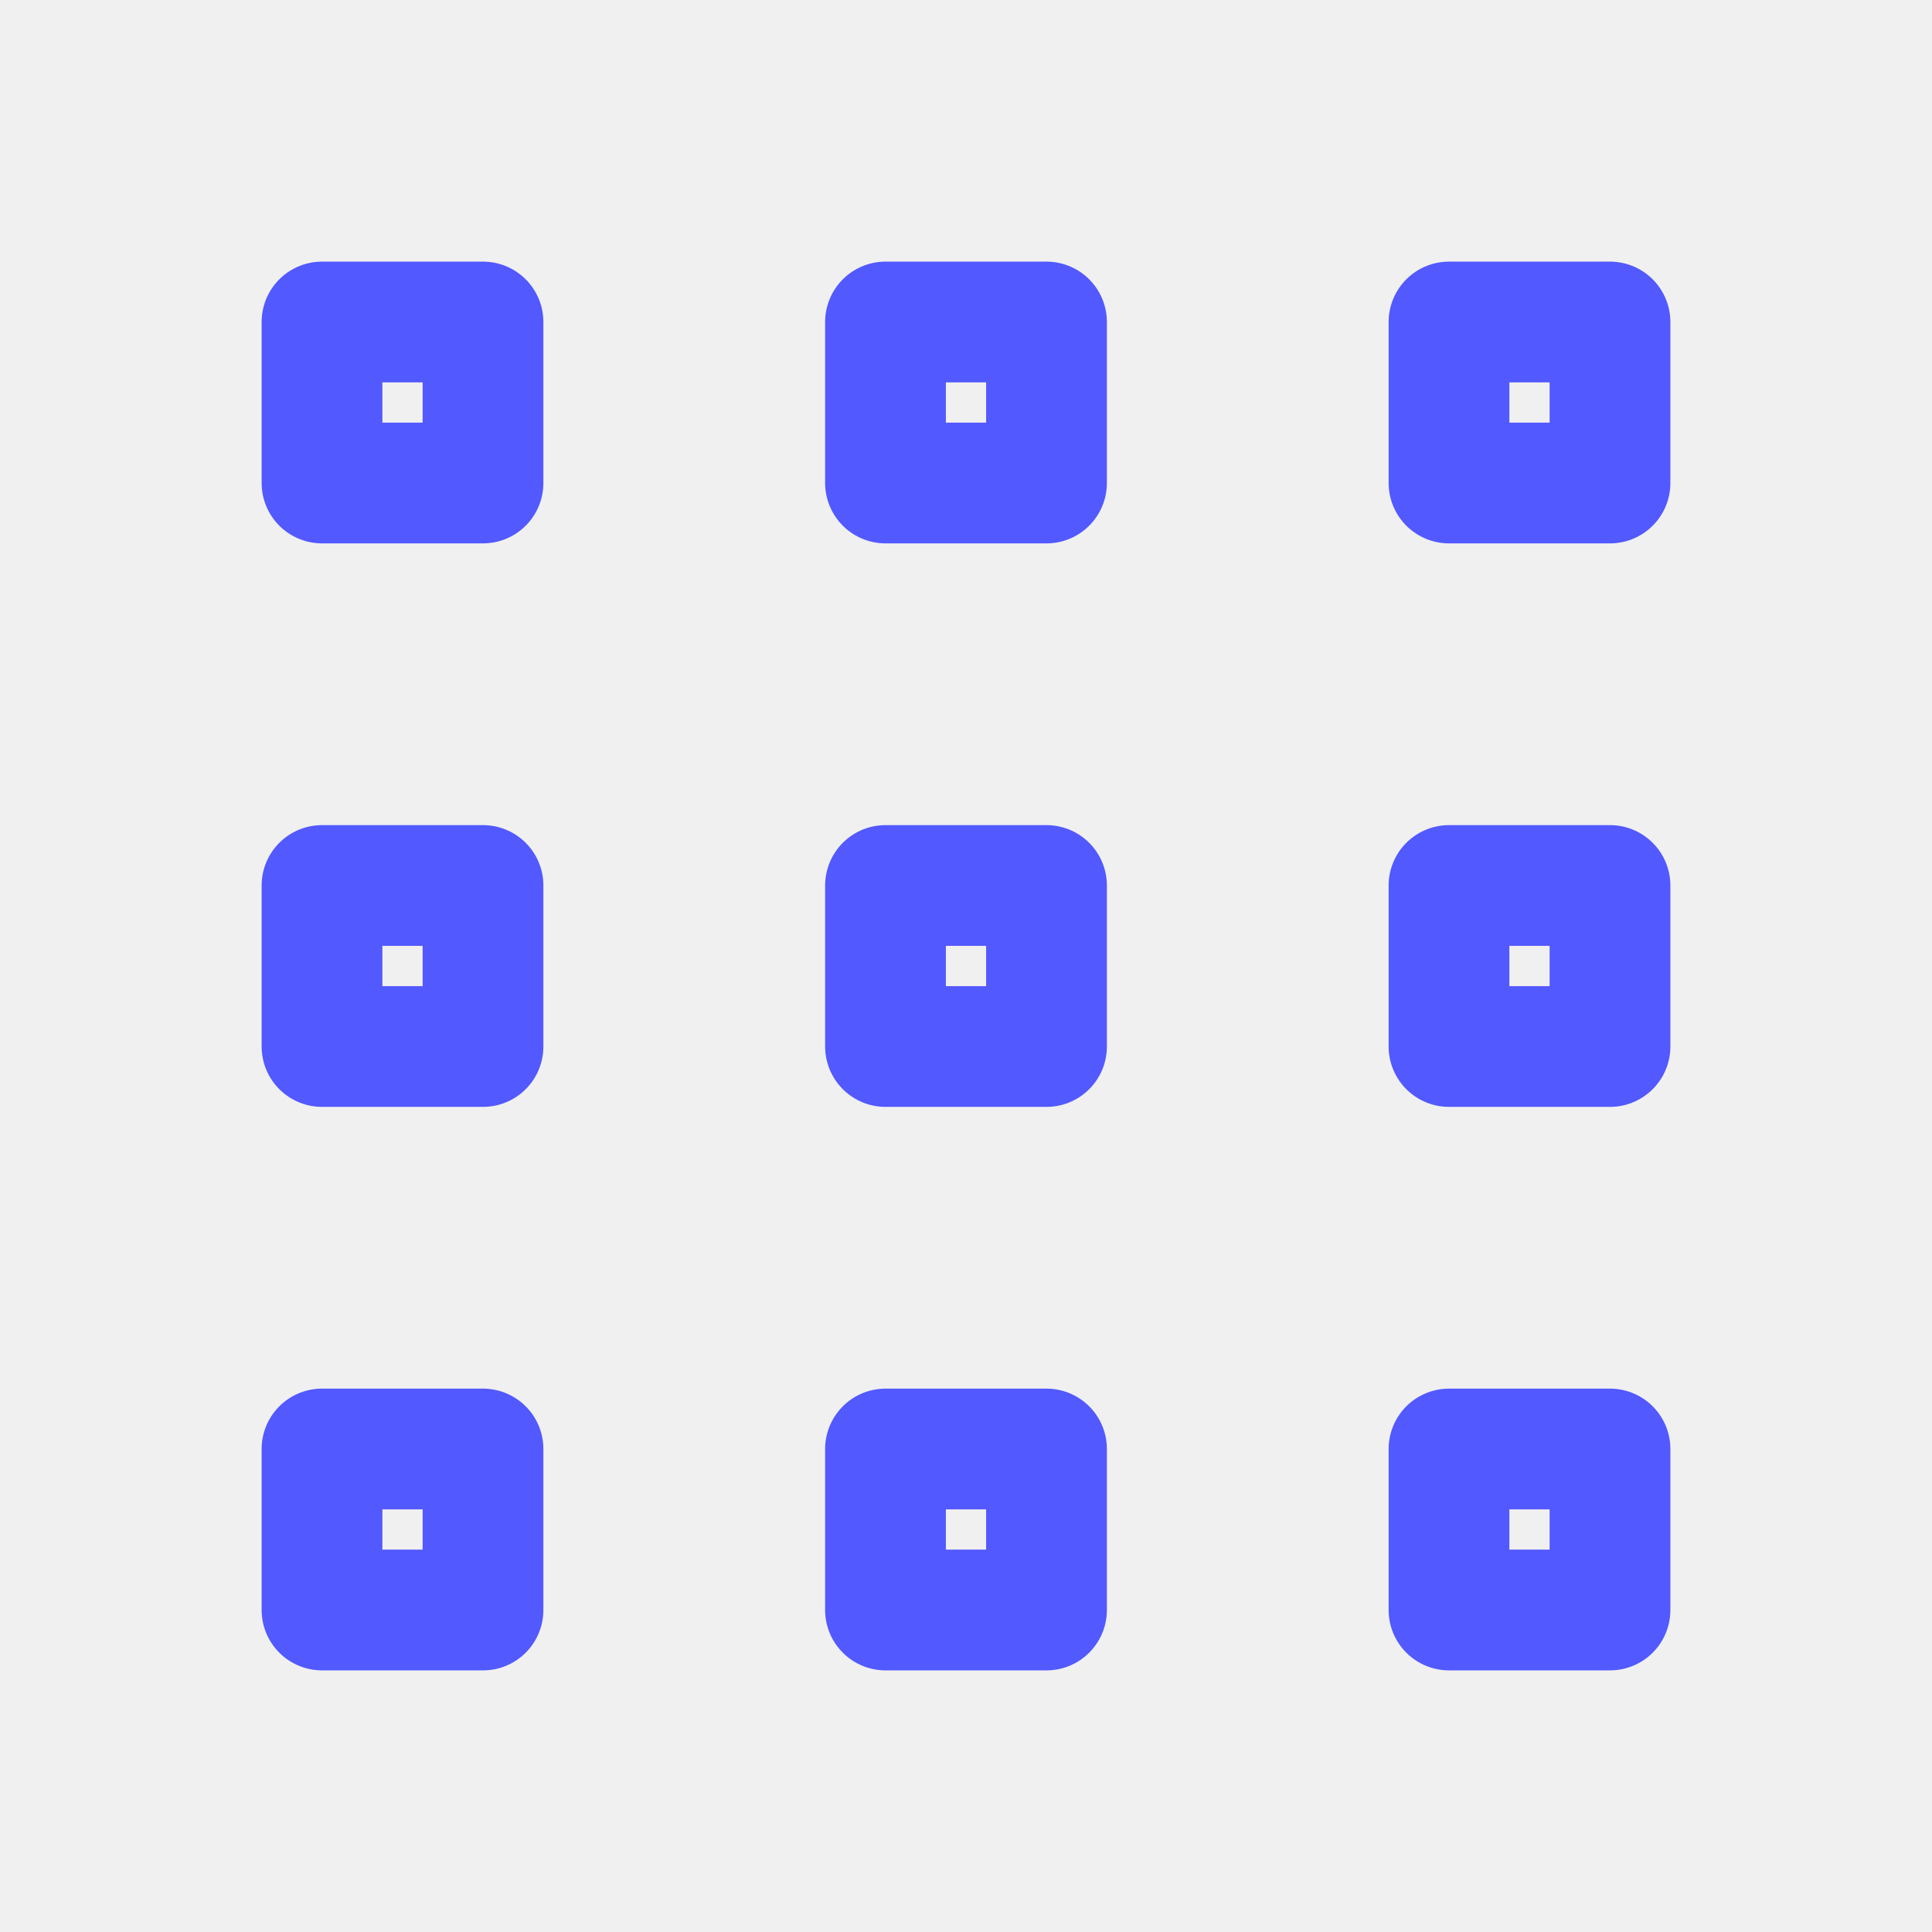
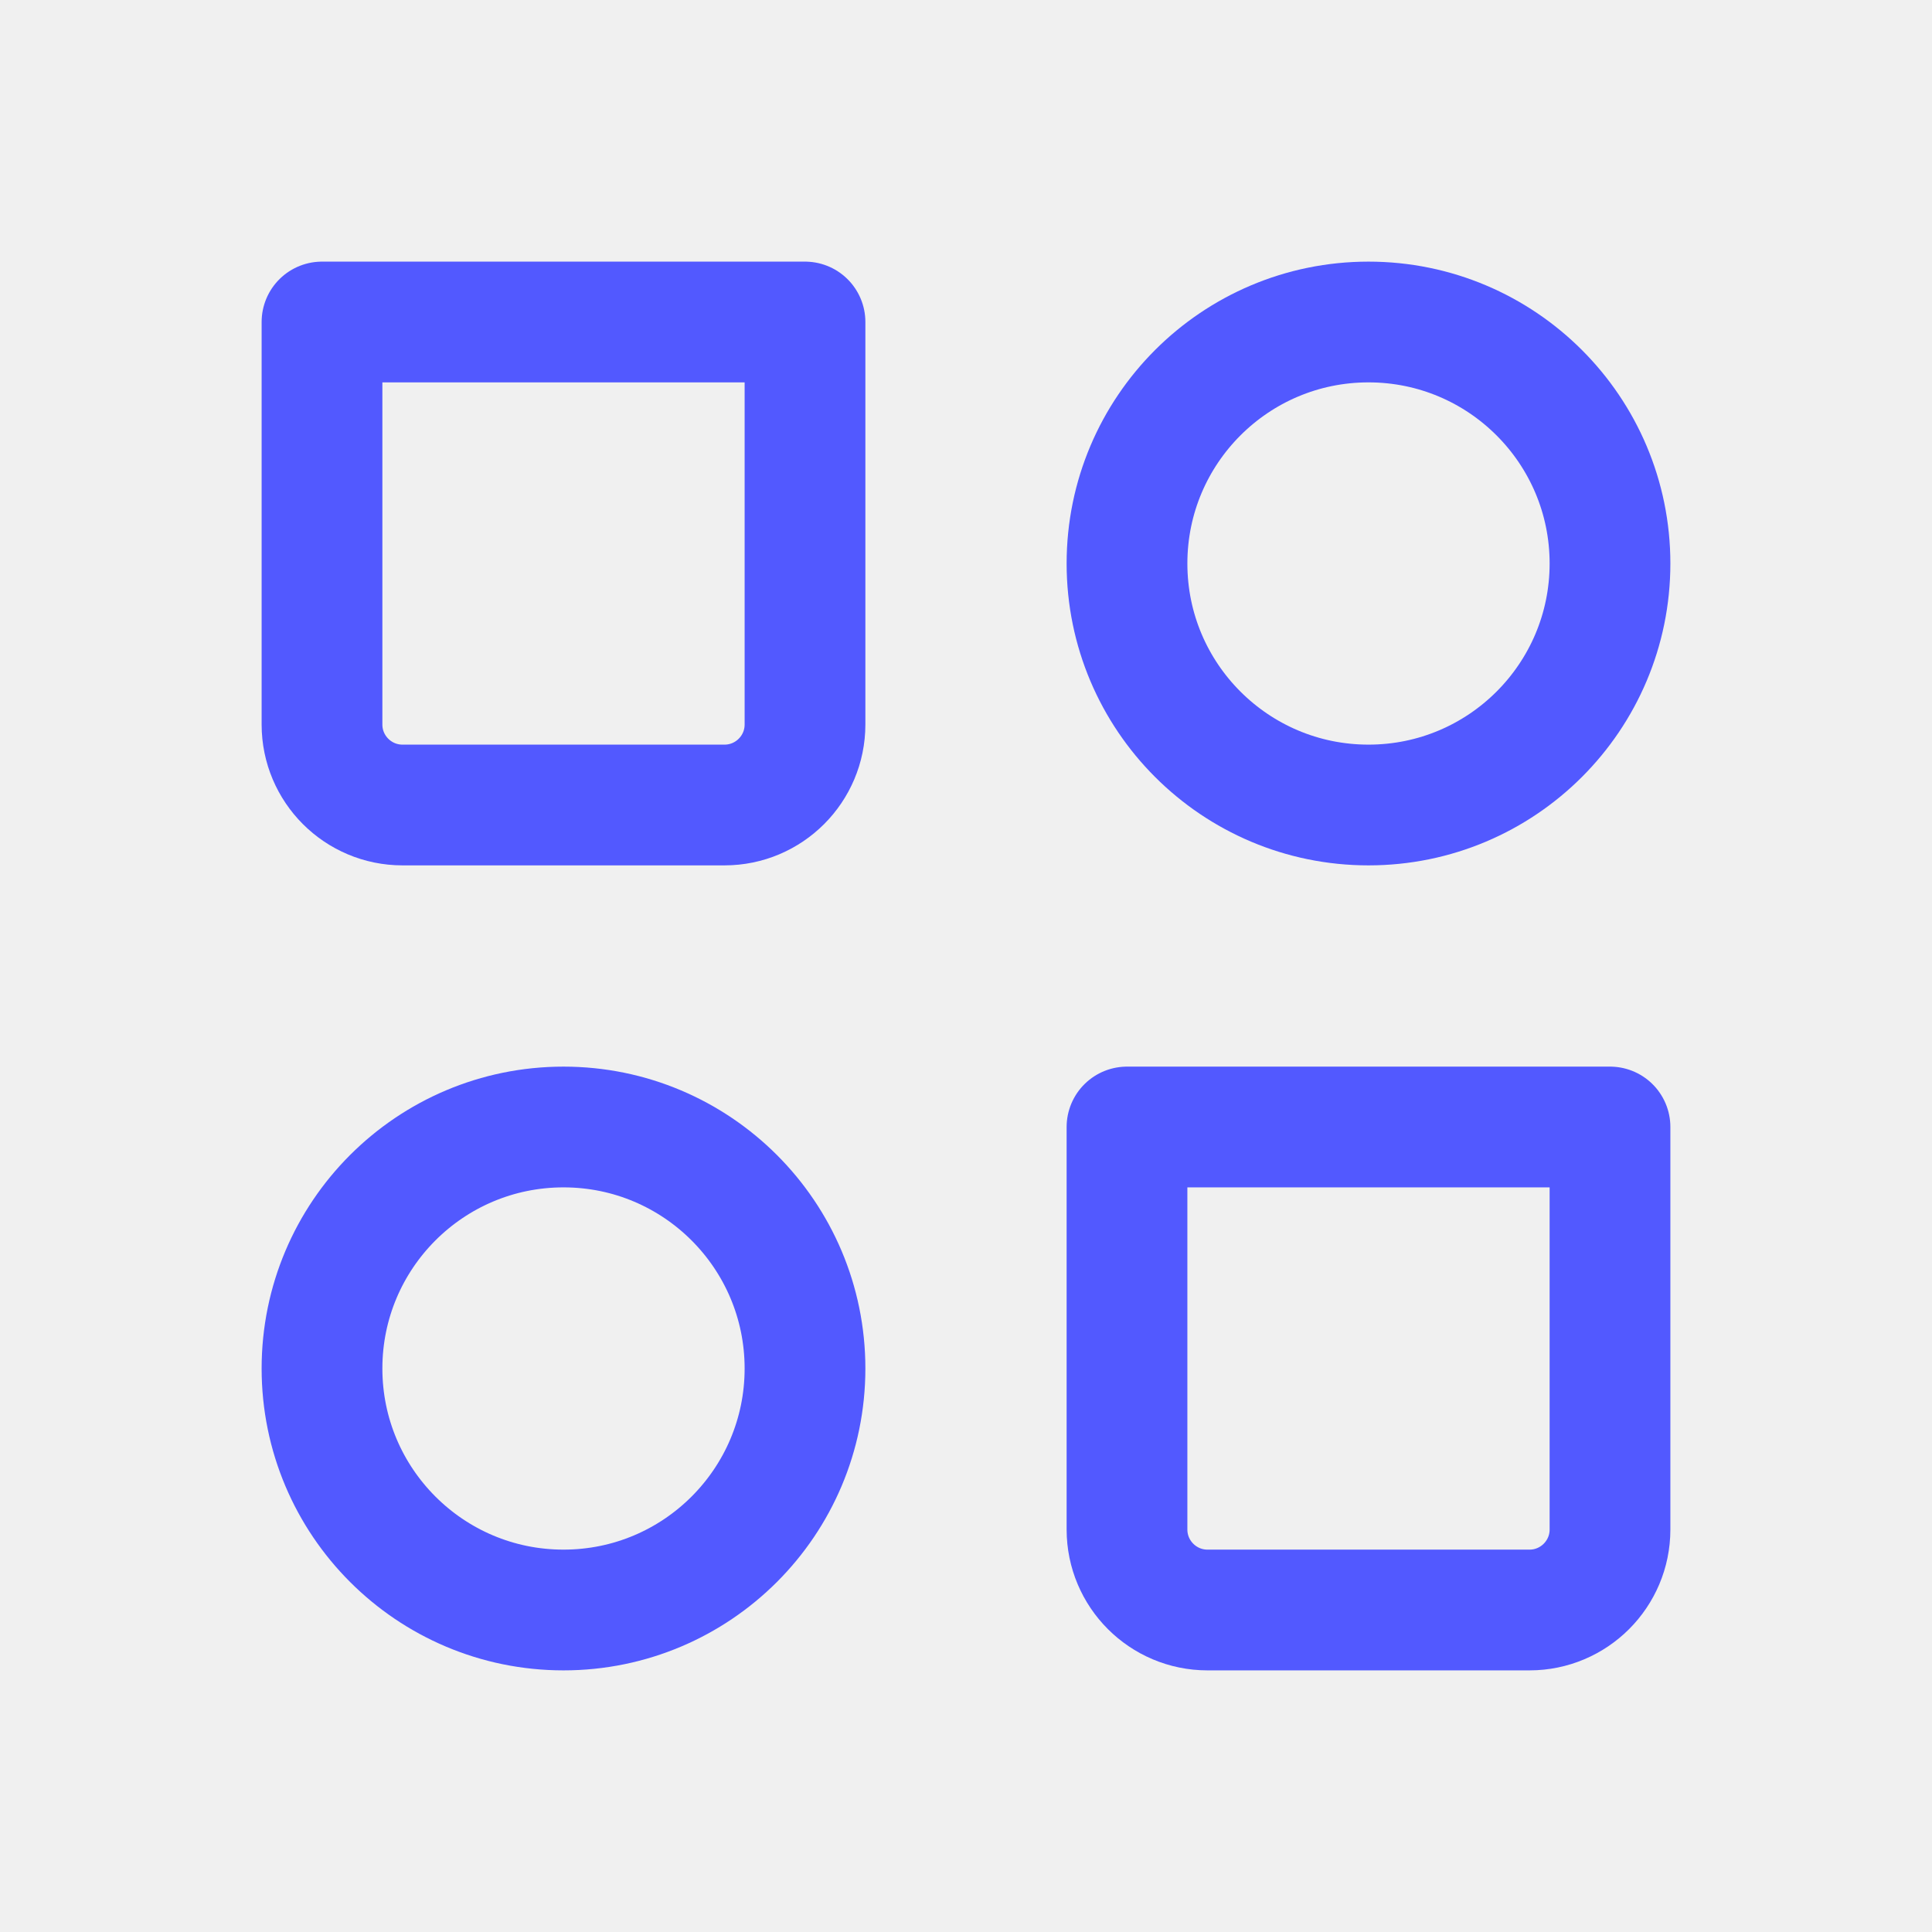
<svg xmlns="http://www.w3.org/2000/svg" width="24" height="24" viewBox="0 0 24 24" fill="none">
-   <g clip-path="url(#clip0_333_9050)">
-     <path d="M4 4H6V6H4V4Z" stroke="#5259FF" stroke-width="1.5" stroke-linecap="round" stroke-linejoin="round" />
-     <path d="M4 18H6V20H4V18Z" stroke="#5259FF" stroke-width="1.5" stroke-linecap="round" stroke-linejoin="round" />
-     <path d="M18 4H20V6H18V4Z" stroke="#5259FF" stroke-width="1.5" stroke-linecap="round" stroke-linejoin="round" />
-     <path d="M18 11H20V13H18V11Z" stroke="#5259FF" stroke-width="1.5" stroke-linecap="round" stroke-linejoin="round" />
-     <path d="M11 11H13V13H11V11Z" stroke="#5259FF" stroke-width="1.5" stroke-linecap="round" stroke-linejoin="round" />
-     <path d="M4 11H6V13H4V11Z" stroke="#5259FF" stroke-width="1.5" stroke-linecap="round" stroke-linejoin="round" />
-     <path d="M11 4H13V6H11V4Z" stroke="#5259FF" stroke-width="1.5" stroke-linecap="round" stroke-linejoin="round" />
-     <path d="M11 18H13V20H11V18Z" stroke="#5259FF" stroke-width="1.5" stroke-linecap="round" stroke-linejoin="round" />
-     <path d="M18 18H20V20H18V18Z" stroke="#5259FF" stroke-width="1.5" stroke-linecap="round" stroke-linejoin="round" />
+   <g clip-path="url(#clip0_333_9171)">
+     <circle cx="17" cy="7" r="3" stroke="#5259FF" stroke-width="1.5" stroke-linecap="round" stroke-linejoin="round" />
+     <circle cx="7" cy="17" r="3" stroke="#5259FF" stroke-width="1.5" stroke-linecap="round" stroke-linejoin="round" />
+     <path d="M14 14H20V19C20 19.552 19.552 20 19 20H15C14.448 20 14 19.552 14 19V14Z" stroke="#5259FF" stroke-width="1.5" stroke-linecap="round" stroke-linejoin="round" />
+     <path d="M4 4H10V9C10 9.552 9.552 10 9 10H5C4.448 10 4 9.552 4 9V4Z" stroke="#5259FF" stroke-width="1.5" stroke-linecap="round" stroke-linejoin="round" />
  </g>
  <defs>
-     <clipPath id="clip0_333_9050">
+     <clipPath id="clip0_333_9171">
      <rect width="24" height="24" fill="white" />
    </clipPath>
  </defs>
</svg>
